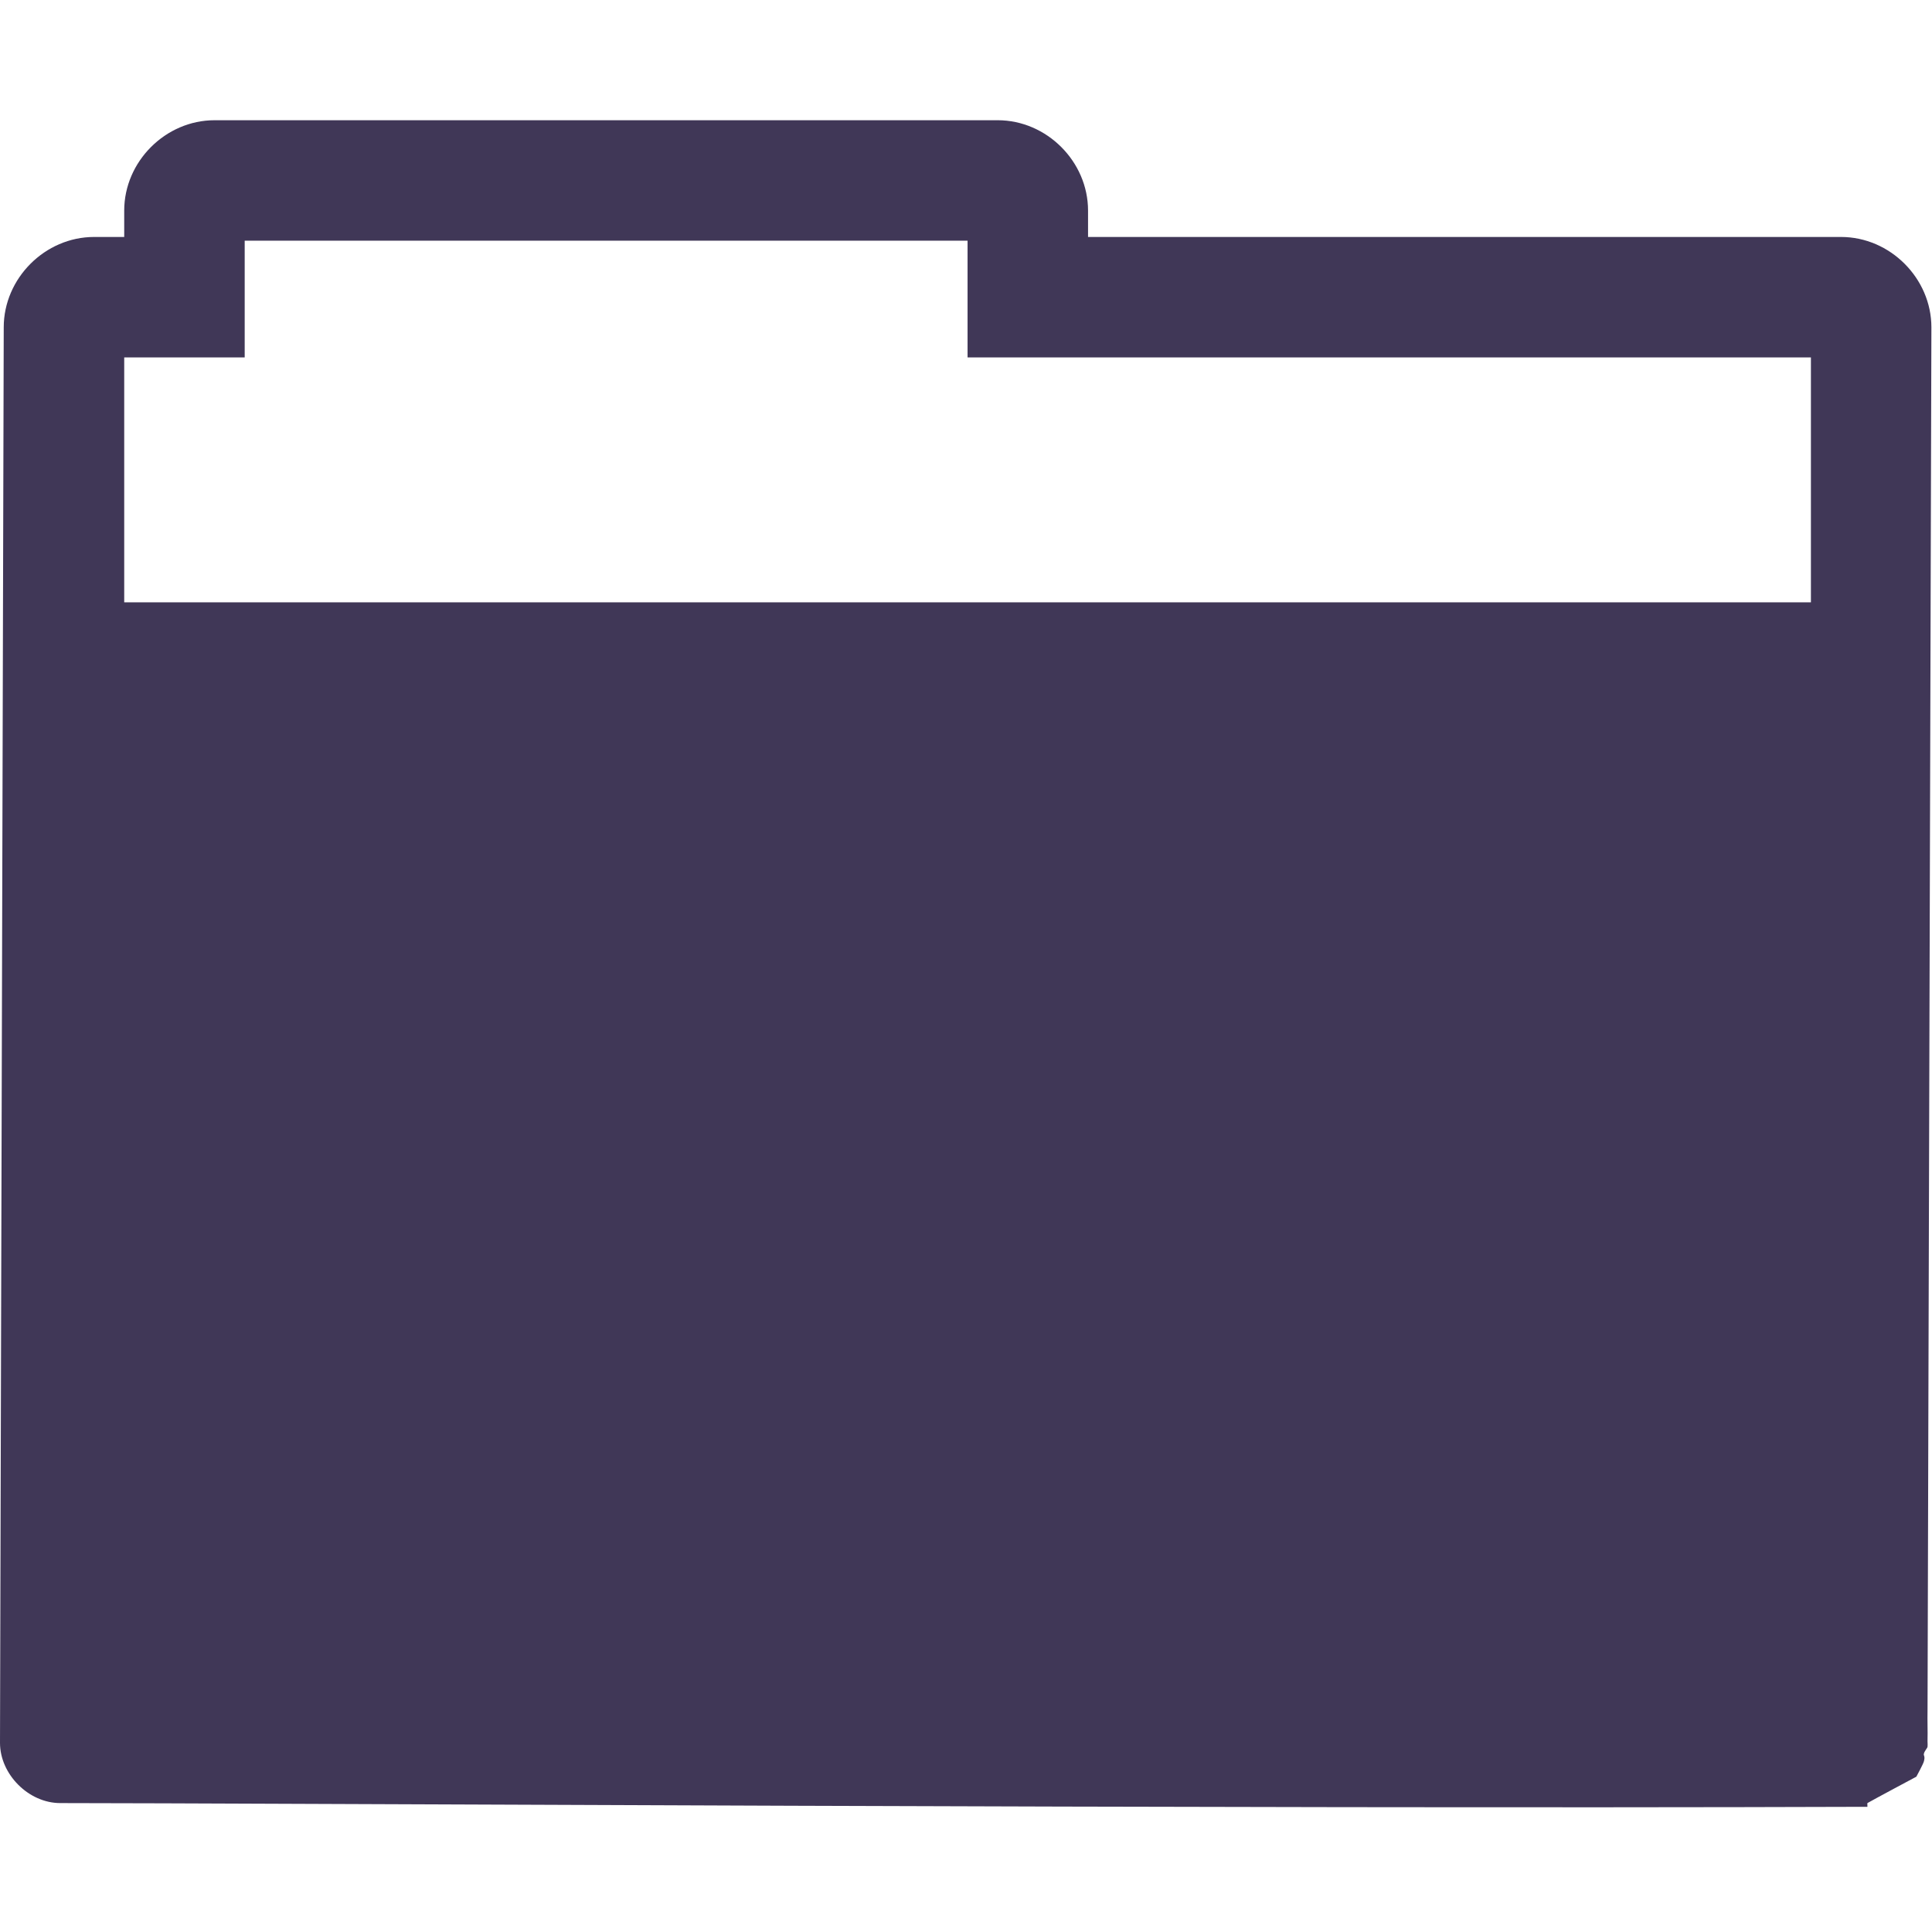
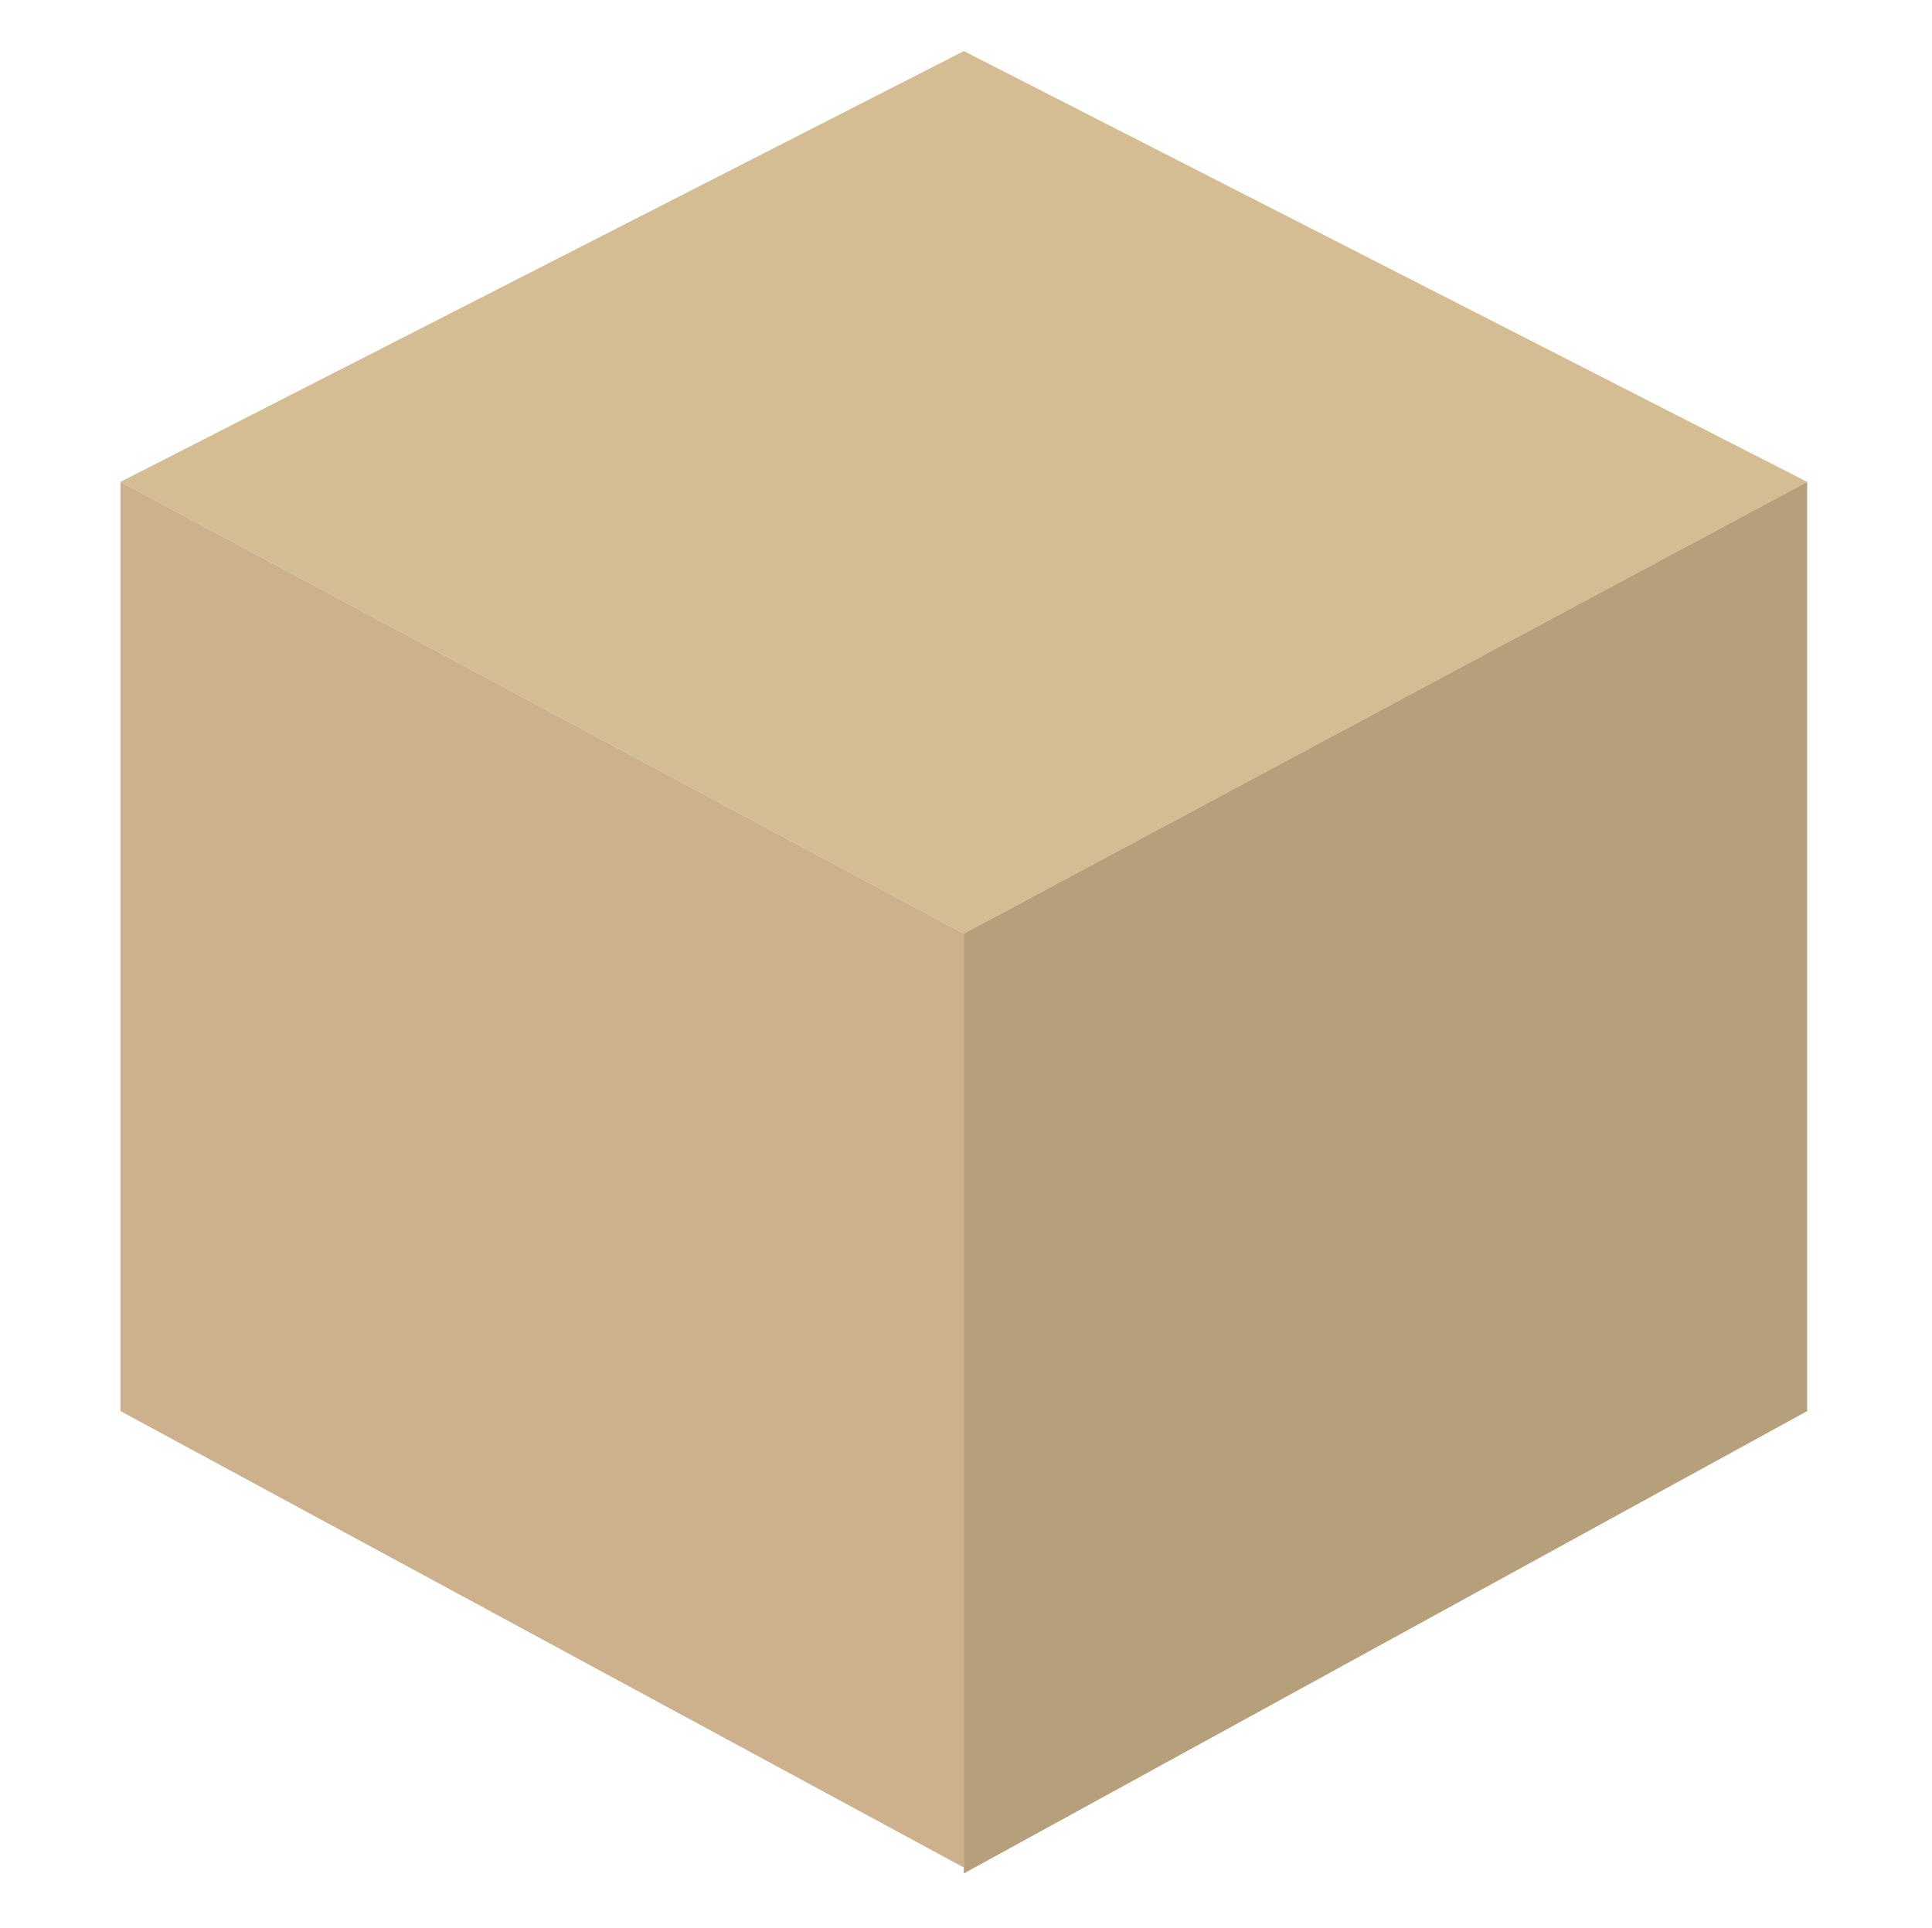
- <svg xmlns="http://www.w3.org/2000/svg" height="16" id="svg7384" version="1.1" width="16.036">
+ <svg xmlns="http://www.w3.org/2000/svg" width="16.036" version="1.1" id="svg7384" height="16">
  <defs id="defs7386" />
-   <g id="layer9" label="status" style="display:inline" transform="translate(-433.0004,12)" />
-   <g id="layer10" style="display:inline" transform="translate(-433.0004,12)" />
-   <g id="layer13" style="display:inline" transform="translate(-433.0004,12)" />
-   <g id="layer14" transform="translate(-433.0004,12)" />
-   <g id="layer15" style="display:inline" transform="translate(-433.0004,12)" />
-   <g id="g71291" style="display:inline" transform="translate(-433.0004,12)" />
-   <path style="color:#bebebe;font-style:normal;font-variant:normal;font-weight:normal;font-stretch:normal;font-size:medium;line-height:normal;font-family:Sans;-inkscape-font-specification:Sans;text-indent:0;text-align:start;text-decoration:none;text-decoration-line:none;letter-spacing:normal;word-spacing:normal;text-transform:none;direction:ltr;block-progression:tb;writing-mode:lr-tb;baseline-shift:baseline;text-anchor:start;display:inline;overflow:visible;visibility:visible;fill:#403757;fill-opacity:1;stroke:none;stroke-width:1;marker:none;enable-background:accumulate;clip-rule:nonzero;opacity:1;isolation:auto;mix-blend-mode:normal;color-interpolation:sRGB;color-interpolation-filters:linearRGB;solid-color:#000000;solid-opacity:1;fill-rule:nonzero;stroke-linecap:butt;stroke-linejoin:miter;stroke-miterlimit:4;stroke-dasharray:none;stroke-dashoffset:0;stroke-opacity:1;filter-blend-mode:normal;filter-gaussianBlur-deviation:0;color-rendering:auto;image-rendering:auto;shape-rendering:auto;text-rendering:auto" d="m 1.781,0.998 c -0.407,0 -0.75,0.343 -0.75,0.75 l 0,0.219 -0.25,0 c -0.407,0 -0.75,0.343 -0.75,0.75 L 0,14.467 c 3e-5,0.262 0.238,0.5 0.5,0.5 1.521,0 9.704,0.049 14.969,0.031 0.011,-4e-5 0.02,4e-5 0.031,0 10e-4,-7.7e-4 -0.002,-0.03 0,-0.031 0.061,-0.035 0.406,-0.219 0.406,-0.219 1.3e-4,-2.3e-4 0.056,-0.103 0.062,-0.125 0.013,-0.044 -0.002,-0.049 0,-0.062 0.004,-0.027 0.03,-0.049 0.031,-0.062 0.002,-0.026 -10e-4,-0.032 0,-0.062 0.002,-0.06 -0.002,-0.147 0,-0.25 L 16.031,2.717 c 0,-0.407 -0.343,-0.75 -0.75,-0.75 l -6.25,0 0,-0.219 c 0,-0.407 -0.343,-0.75 -0.75,-0.75 z m 0.25,1 6,0 0,0.469 0,0.5 0.5,0 6.5,0 0,2.033 -14,0 0,-2.033 0.5,0 0.5,0 0,-0.5 z" id="rect4170-91" />
-   <g id="layer9-2-2" style="display:inline" transform="translate(-701.7636,603.6021)" />
-   <g id="layer10-0-6" style="display:inline" transform="translate(-701.7636,603.6021)" />
-   <g id="layer11-5" transform="translate(-701.7636,603.6021)" />
-   <g id="layer14-7-9" transform="translate(-701.7636,603.6021)" />
-   <g id="layer15-5-2" style="display:inline" transform="translate(-701.7636,603.6021)" />
-   <g id="g71291-8-4" style="display:inline" transform="translate(-701.7636,603.6021)" />
-   <g id="g4953-5" style="display:inline" transform="translate(-701.7636,603.6021)" />
-   <g id="layer12-4" style="display:inline" transform="translate(-701.7636,603.6021)" />
+   <path id="path4220" d="M 1,4 8,0.424 15,4 8,7.75 Z" style="fill:#d5bd93;fill-rule:evenodd;stroke:none;stroke-width:1px;stroke-linecap:butt;stroke-linejoin:miter;stroke-opacity:1;fill-opacity:1" />
+   <path id="path4222" d="M 1,4 1,11.713 8,15.502 8,7.75 Z" style="fill:#ccb18c;fill-rule:evenodd;stroke:none;stroke-width:1px;stroke-linecap:butt;stroke-linejoin:miter;stroke-opacity:1;fill-opacity:1" />
+   <path id="path4224" d="M 8,7.75 15,4 l 0,7.713 -7,3.838 z" style="fill:#b69f7b;fill-rule:evenodd;stroke:none;stroke-width:1px;stroke-linecap:butt;stroke-linejoin:miter;stroke-opacity:1;fill-opacity:1;color:#000000;clip-rule:nonzero;display:inline;overflow:visible;visibility:visible;opacity:1;isolation:auto;mix-blend-mode:normal;color-interpolation:sRGB;color-interpolation-filters:linearRGB;solid-color:#000000;solid-opacity:1;stroke-miterlimit:4;stroke-dasharray:none;stroke-dashoffset:0;filter-blend-mode:normal;filter-gaussianBlur-deviation:0;color-rendering:auto;image-rendering:auto;shape-rendering:auto;text-rendering:auto;enable-background:accumulate" />
</svg>
